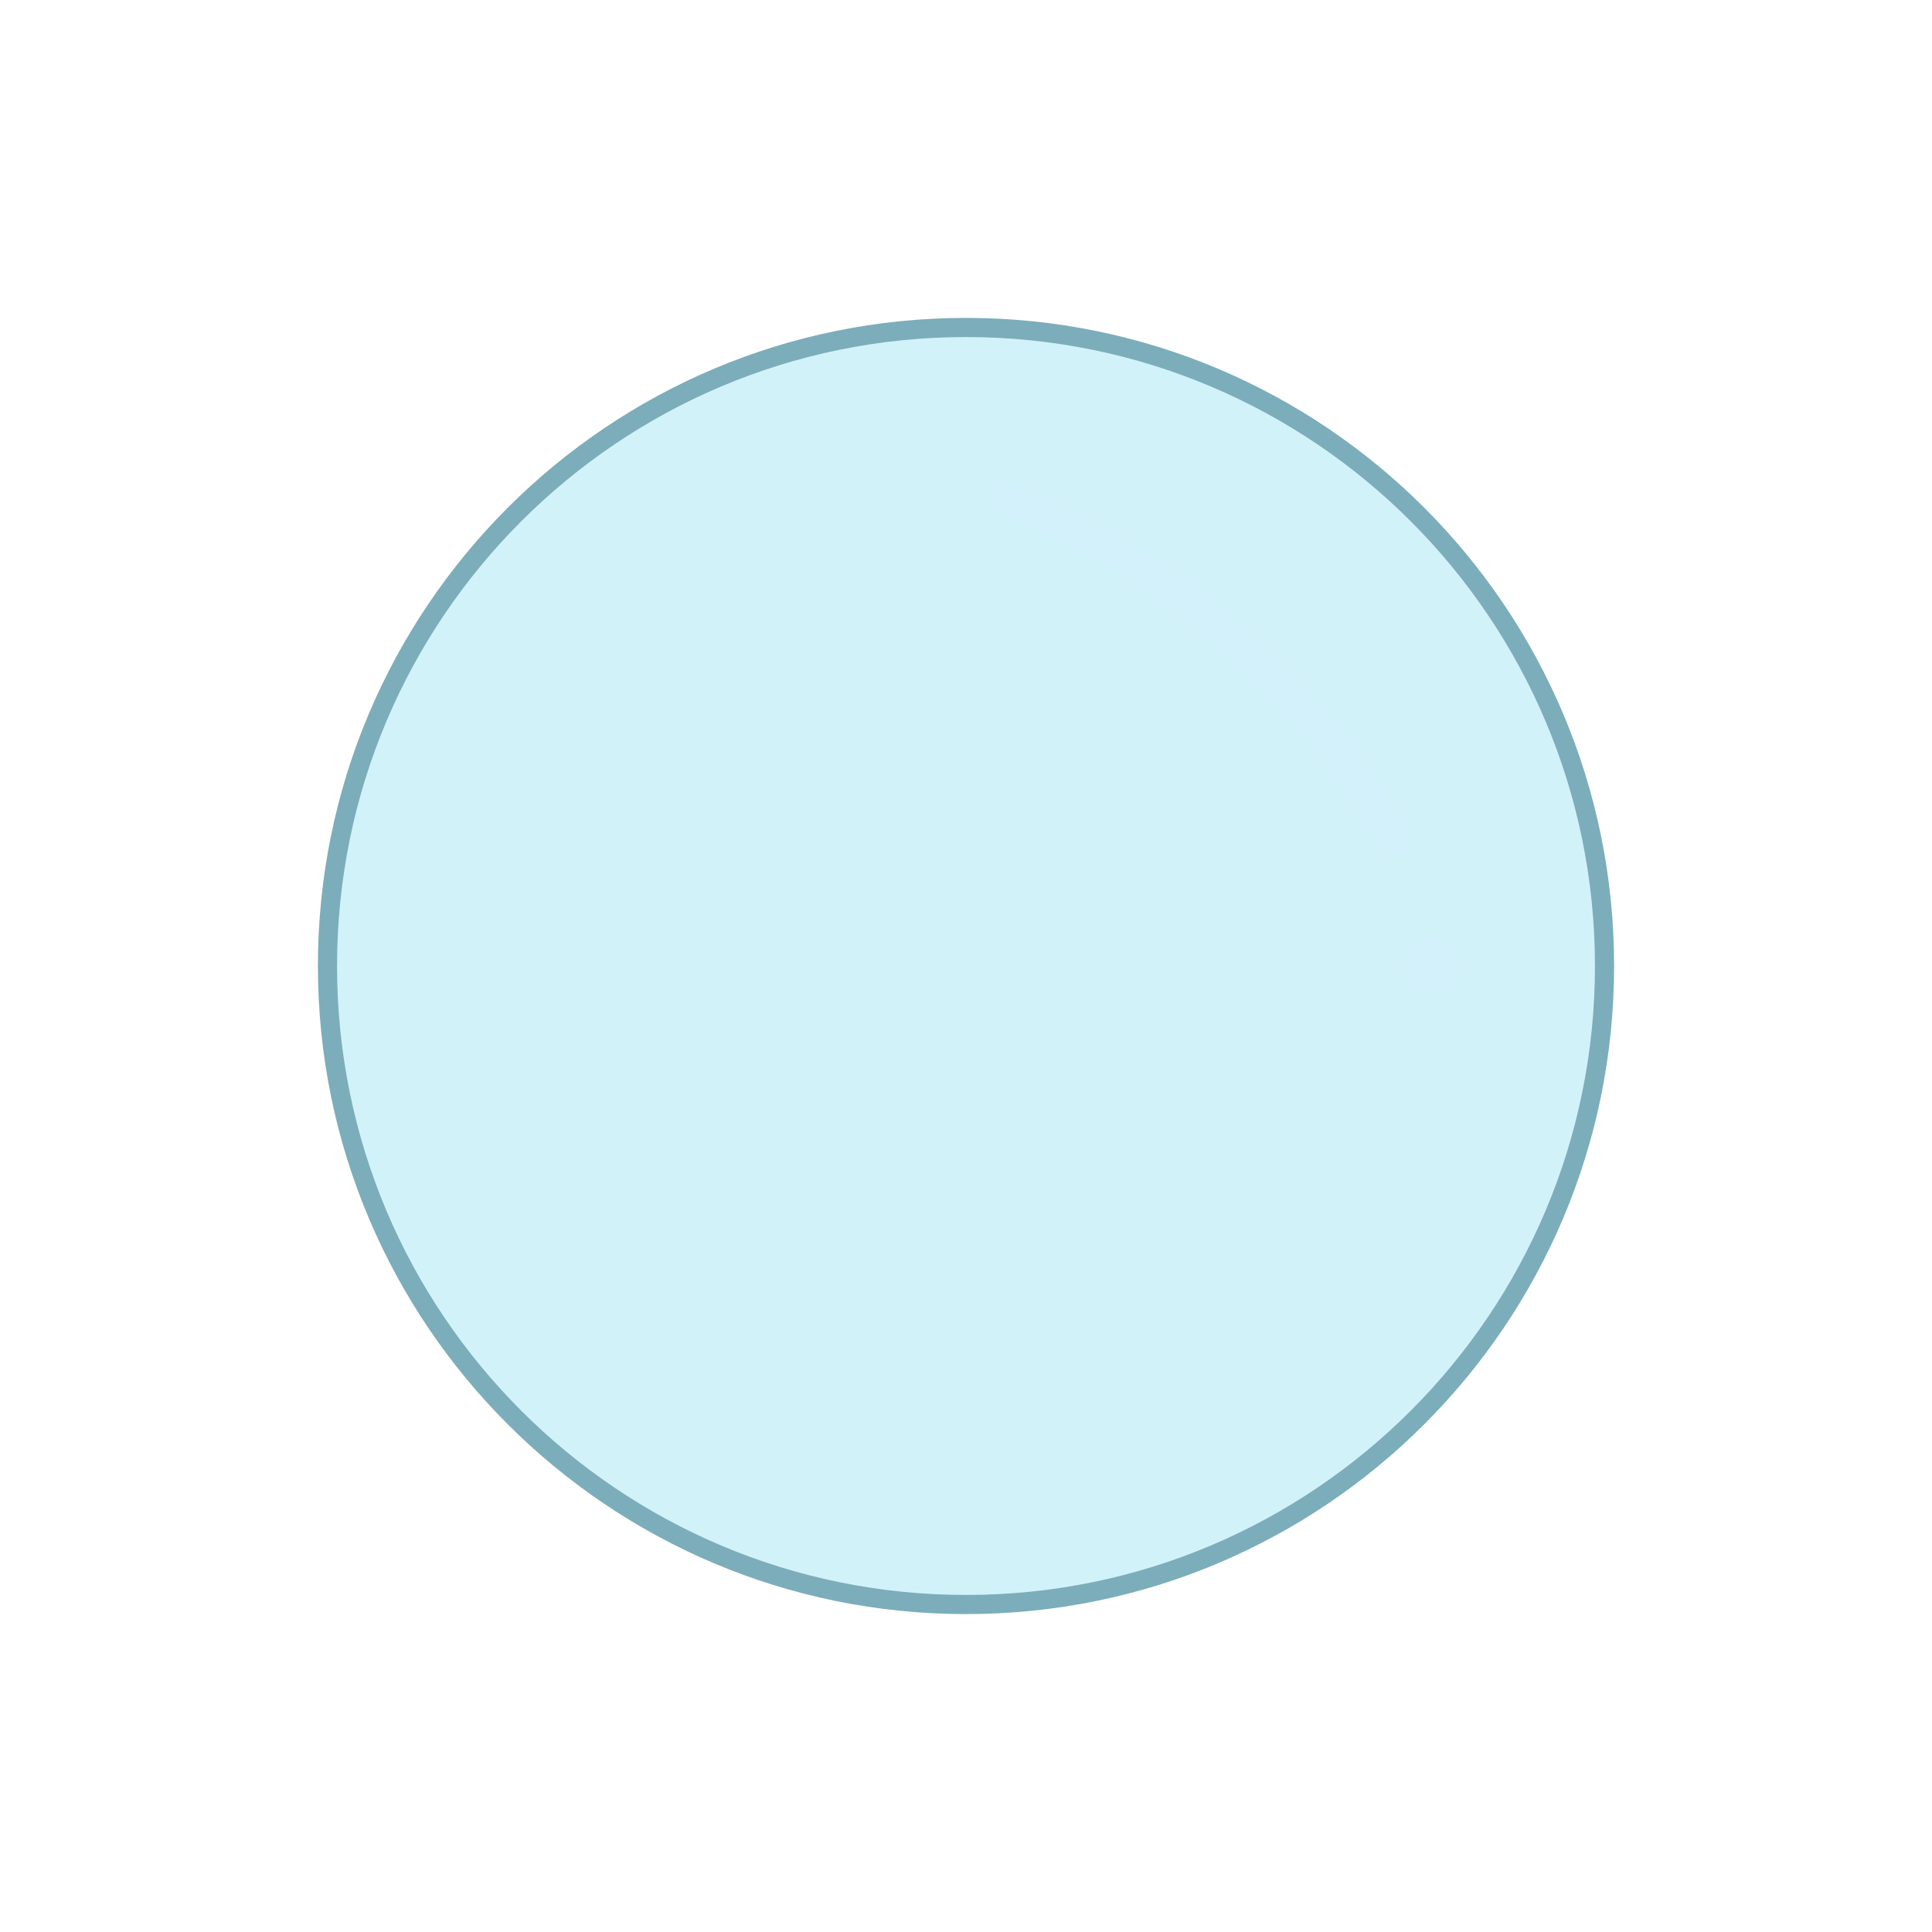
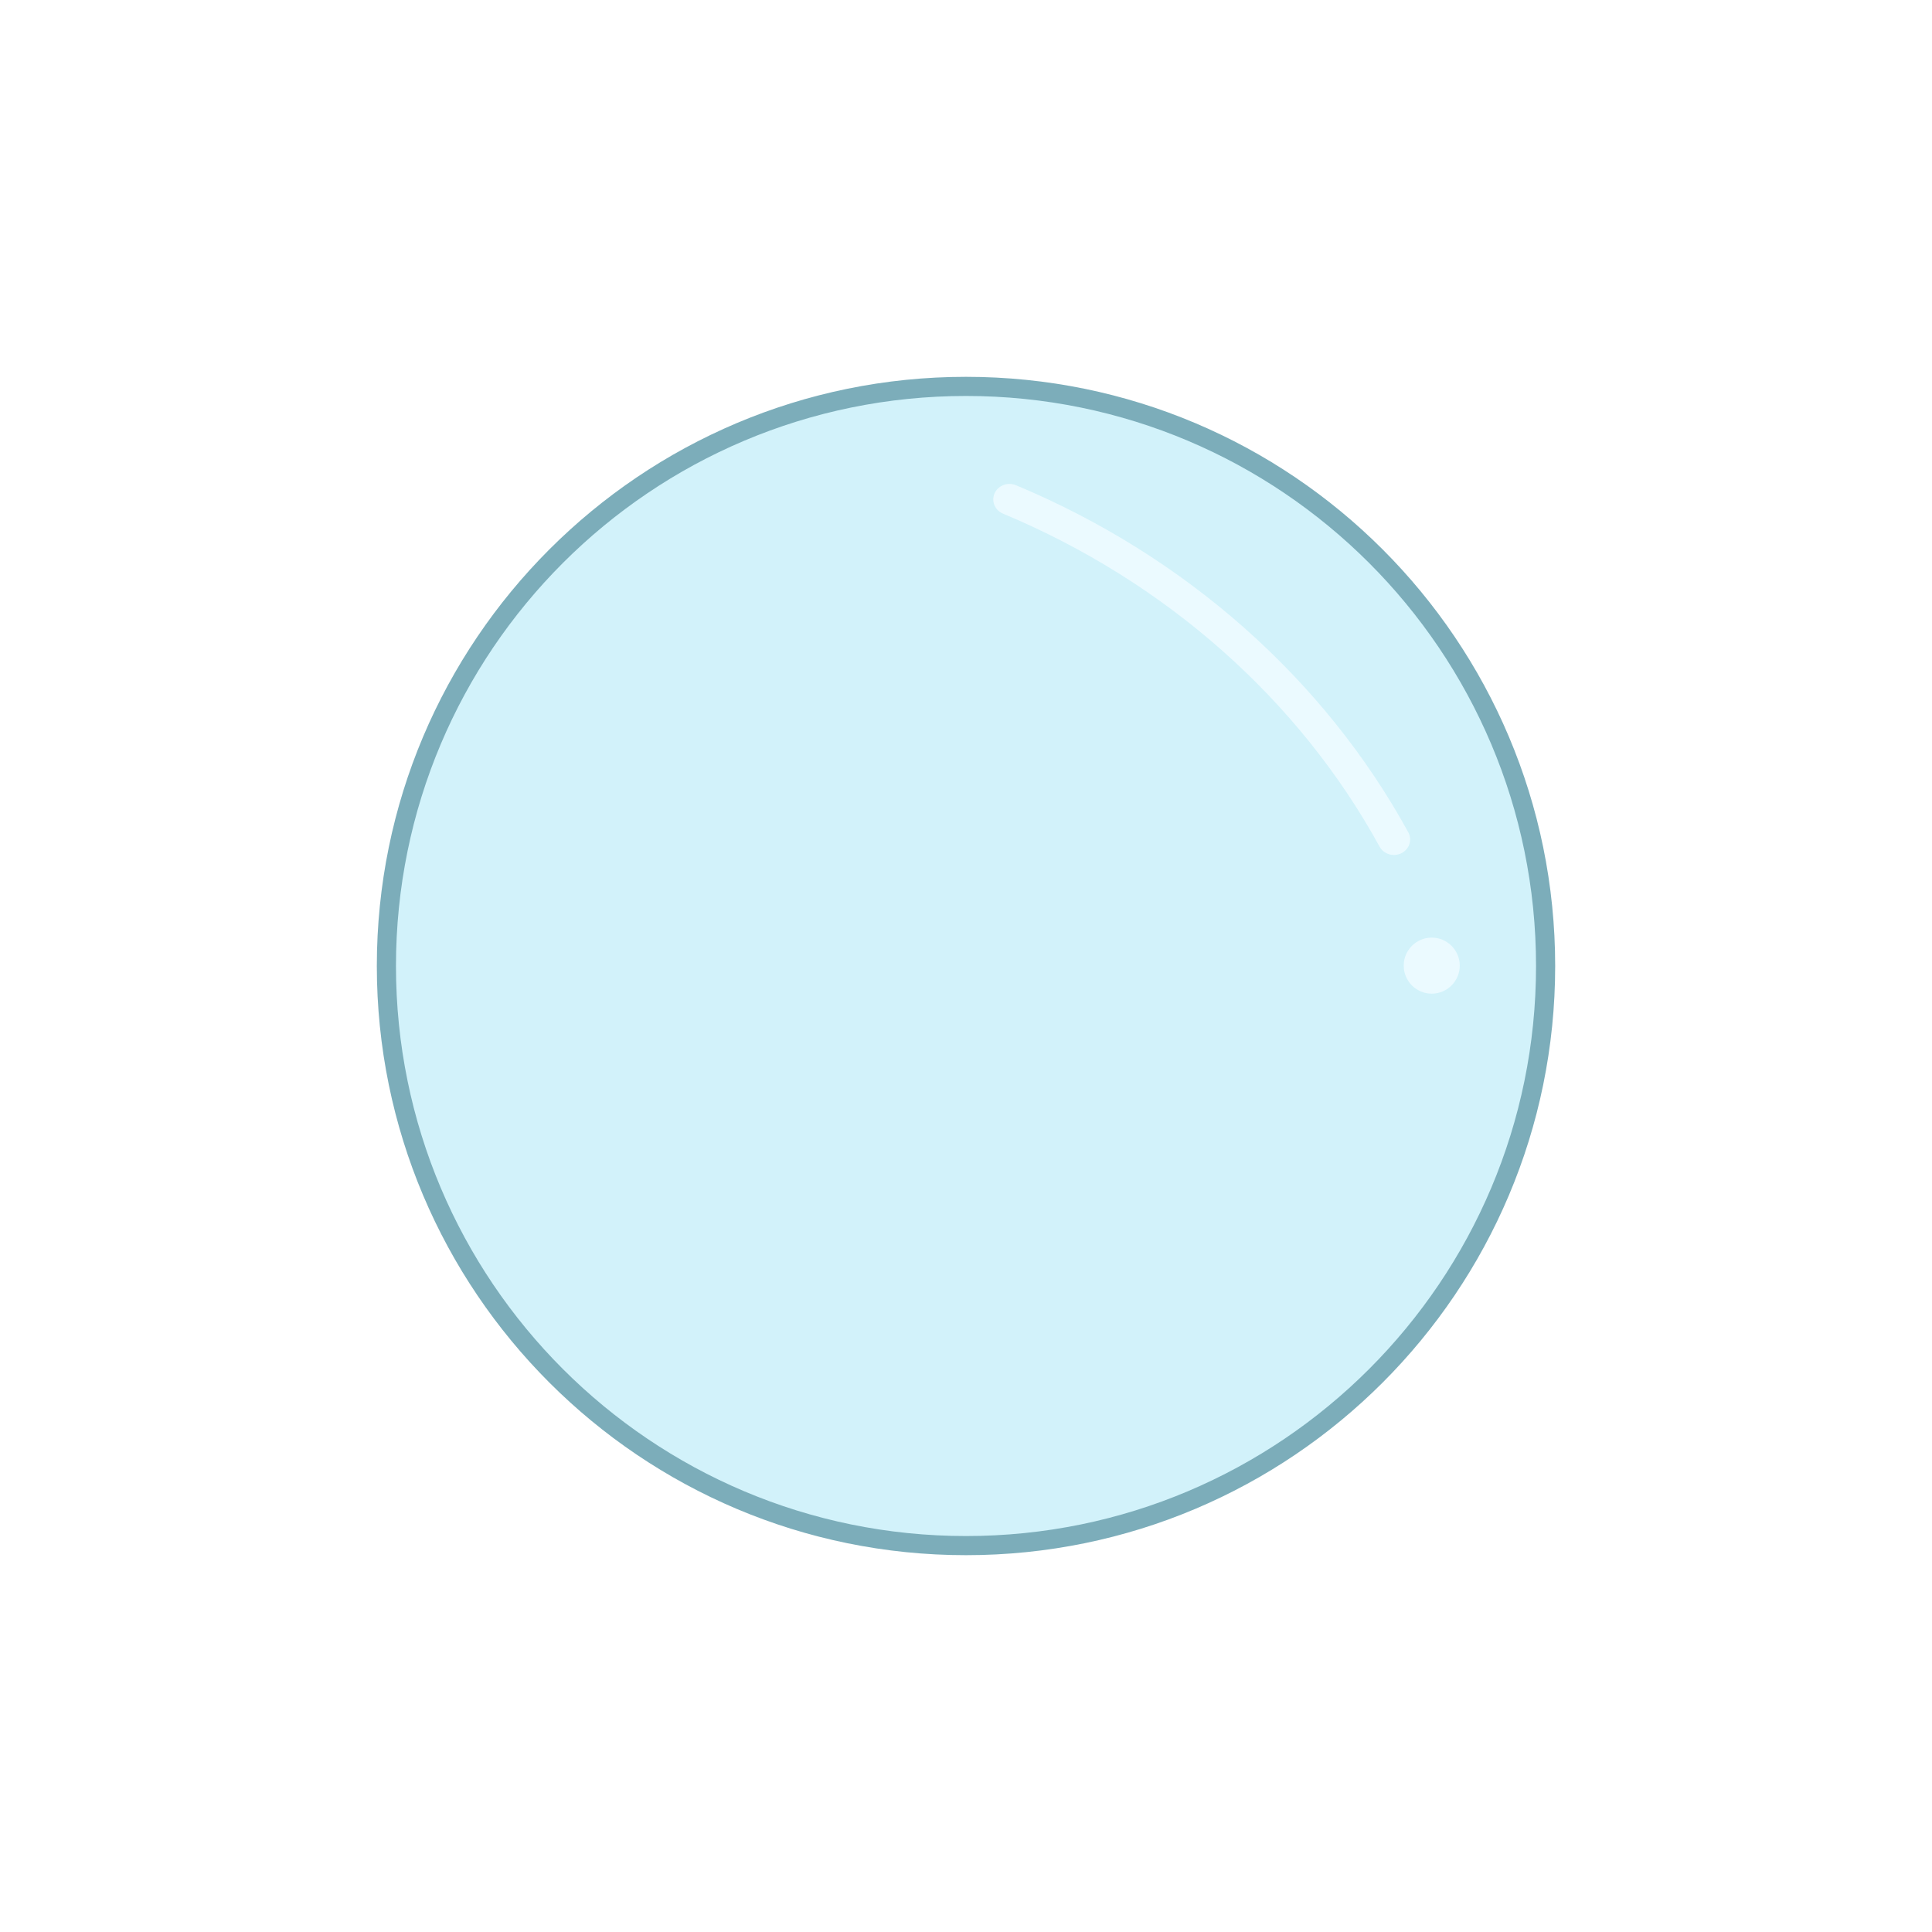
<svg xmlns="http://www.w3.org/2000/svg" width="240pt" height="240pt" viewBox="0 0 240 240">
  <defs />
-   <g id="group0" transform="translate(40.68, 40.68)" fill="none">
-     <circle id="shape0" transform="matrix(0.9910045 0 0 0.9910045 -1.27897692436818e-13 0)" r="80.04" cx="80.04" cy="80.04" fill="#a3e4f5" fill-opacity="0.486" fill-rule="evenodd" stroke="#7cadba" stroke-width="2.4" stroke-linecap="square" stroke-linejoin="bevel" />
-     <path id="shape1" transform="matrix(1.676827 0 0 1.605427 84.72 21.36)" fill="none" stroke="#d3f1fa" stroke-width="2.4" stroke-linecap="round" stroke-linejoin="bevel" d="M28.482 26.311C22.39 14.701 12.317 5.371 0 0" />
-     <circle id="shape2" transform="translate(133.695, 75.795)" r="3.48" cx="3.48" cy="3.48" fill="#d3f1fa" fill-rule="evenodd" stroke-opacity="0" stroke="#000000" stroke-width="0" stroke-linecap="square" stroke-linejoin="bevel" />
+   <g id="group0" transform="translate(48, 48)" fill="none">
+     <circle id="shape0" transform="matrix(0.9910045 0 0 0.9910045 -7.105427357601e-15 -7.105427357601e-15)" r="72.654" cx="72.654" cy="72.654" fill="#a3e4f5" fill-opacity="0.486" fill-rule="evenodd" stroke="#7cadba" stroke-width="2.4" stroke-linecap="square" stroke-linejoin="bevel" />
+     <path id="shape1" transform="matrix(1.676827 0 0 1.605427 77.4 14.04)" fill="none" stroke="#ebfaff" stroke-width="2.4" stroke-linecap="round" stroke-linejoin="bevel" d="M28.482 26.311C22.39 14.701 12.317 5.371 0 0" />
+     <circle id="shape2" transform="translate(126.375, 68.475)" r="3.48" cx="3.48" cy="3.48" fill="#ebfaff" fill-rule="evenodd" stroke-opacity="0" stroke="#000000" stroke-width="0" stroke-linecap="square" stroke-linejoin="bevel" />
  </g>
</svg>
